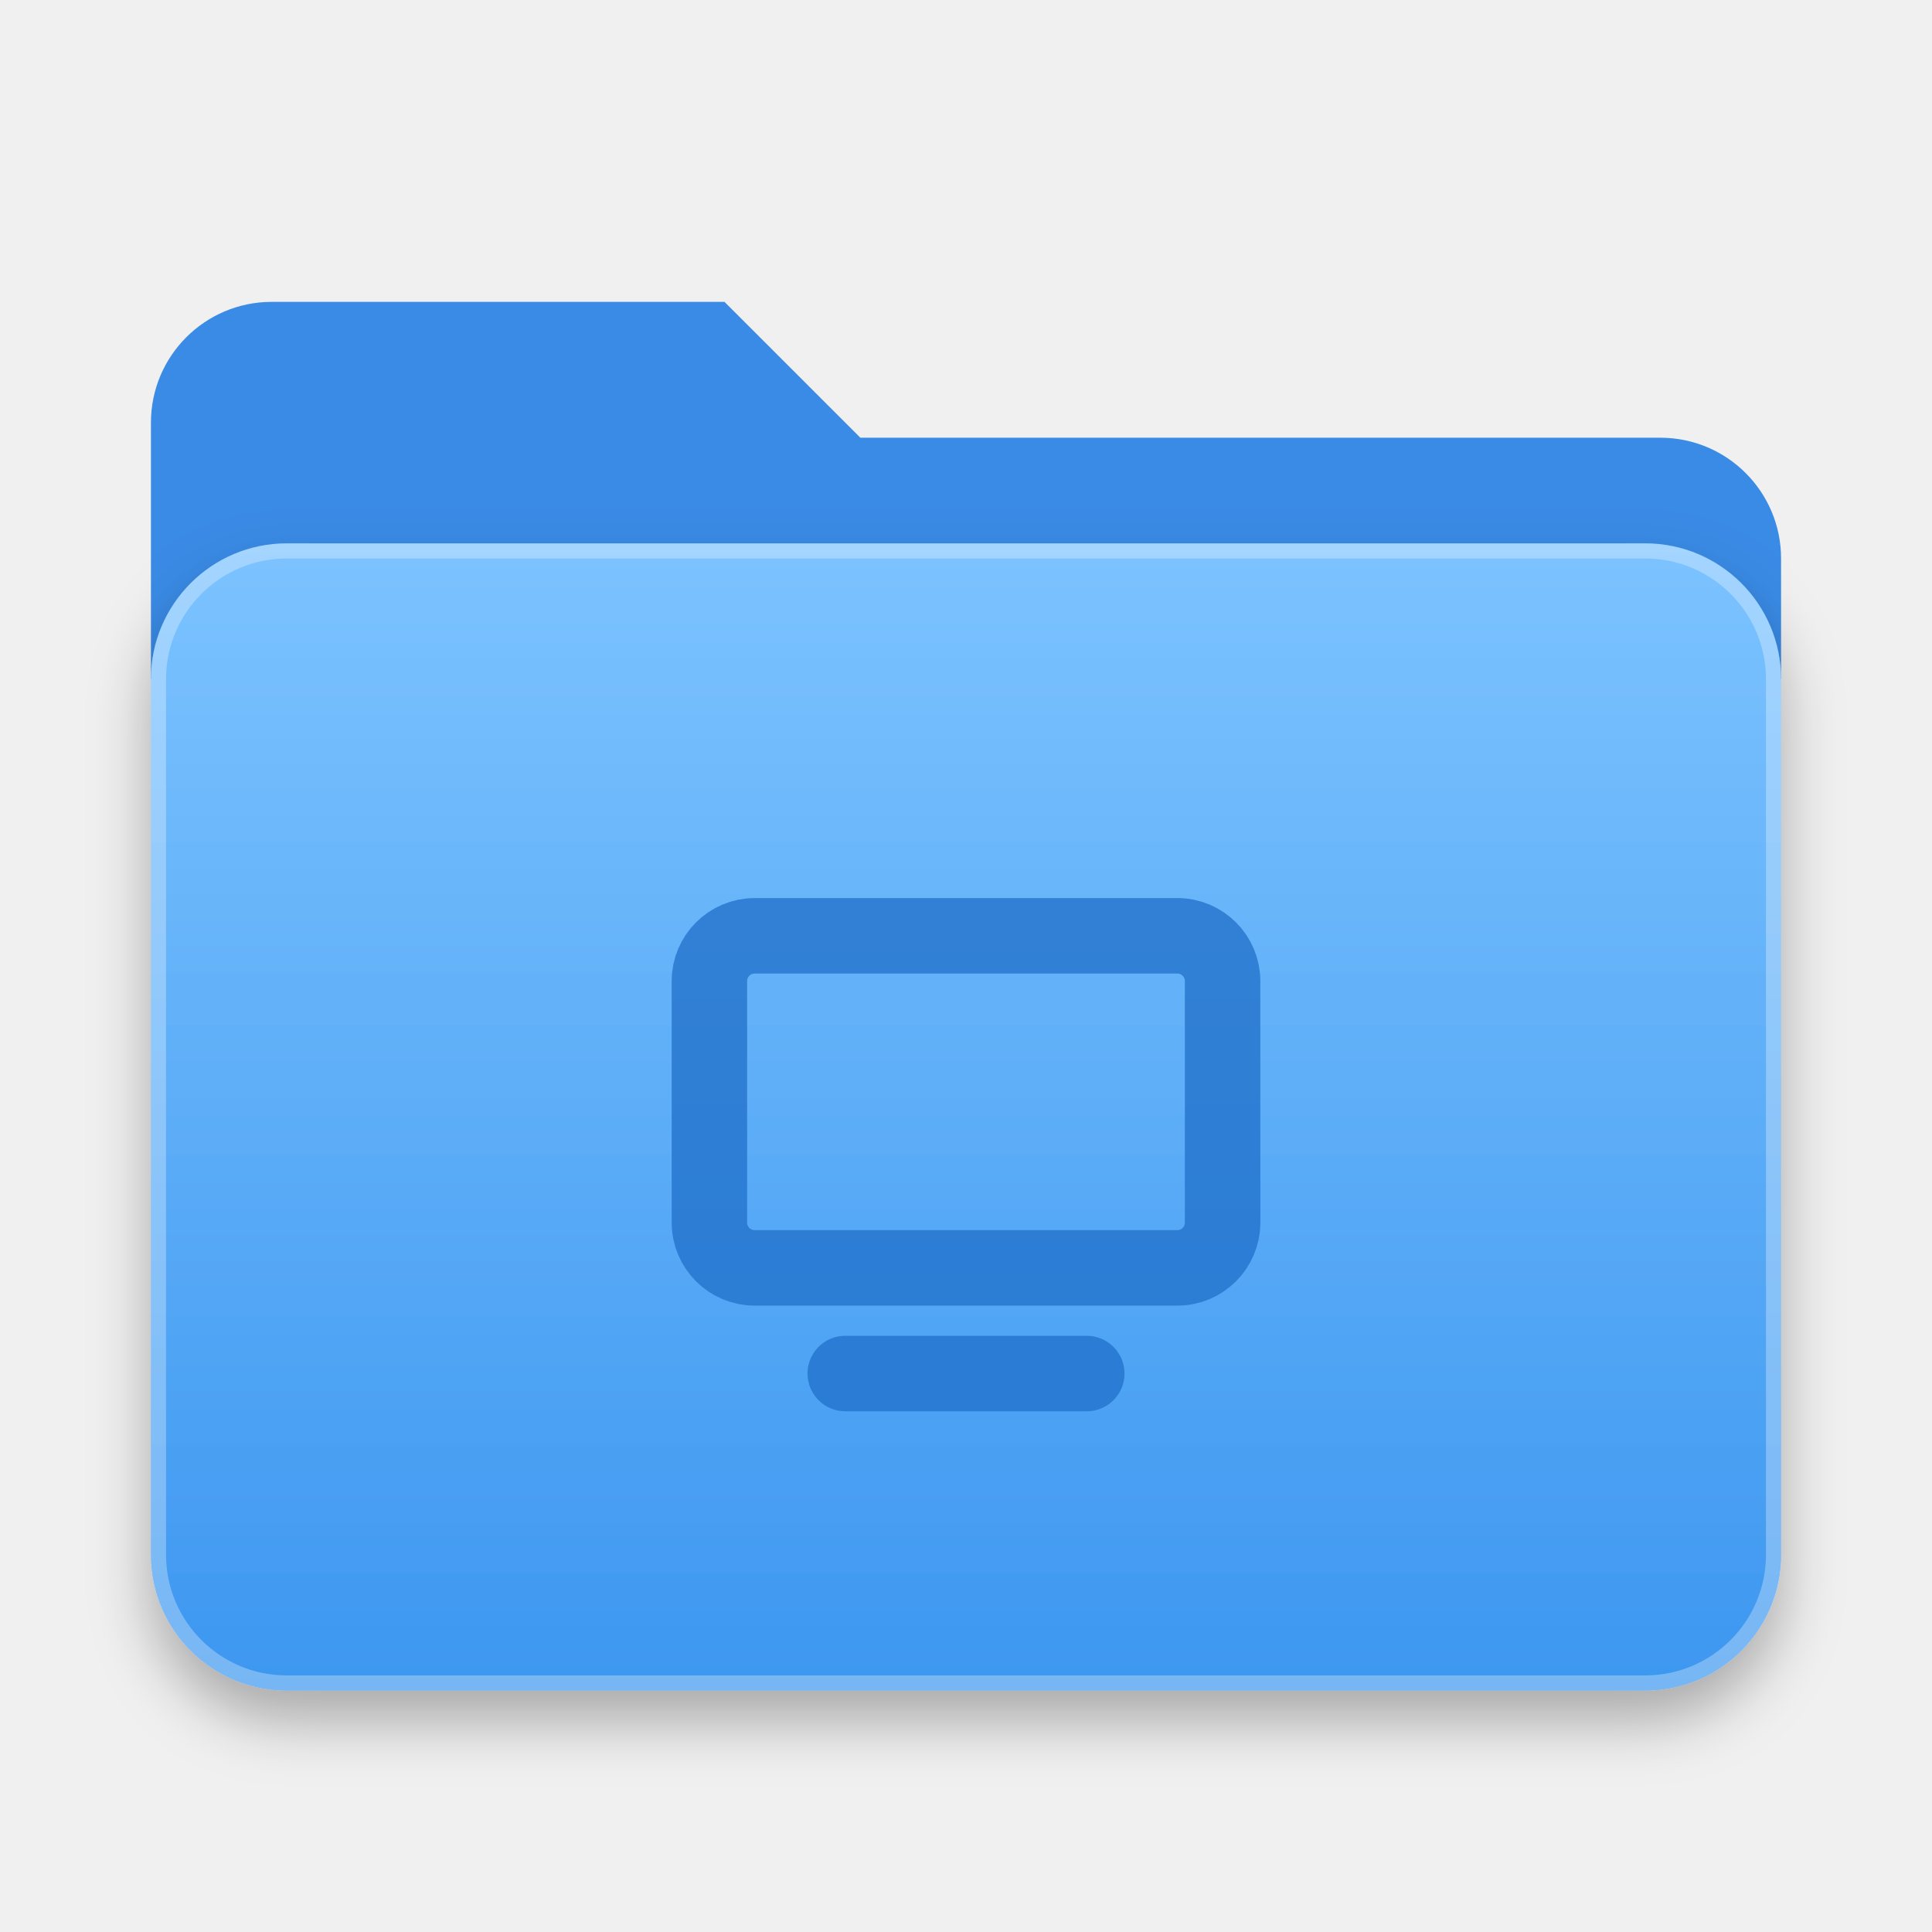
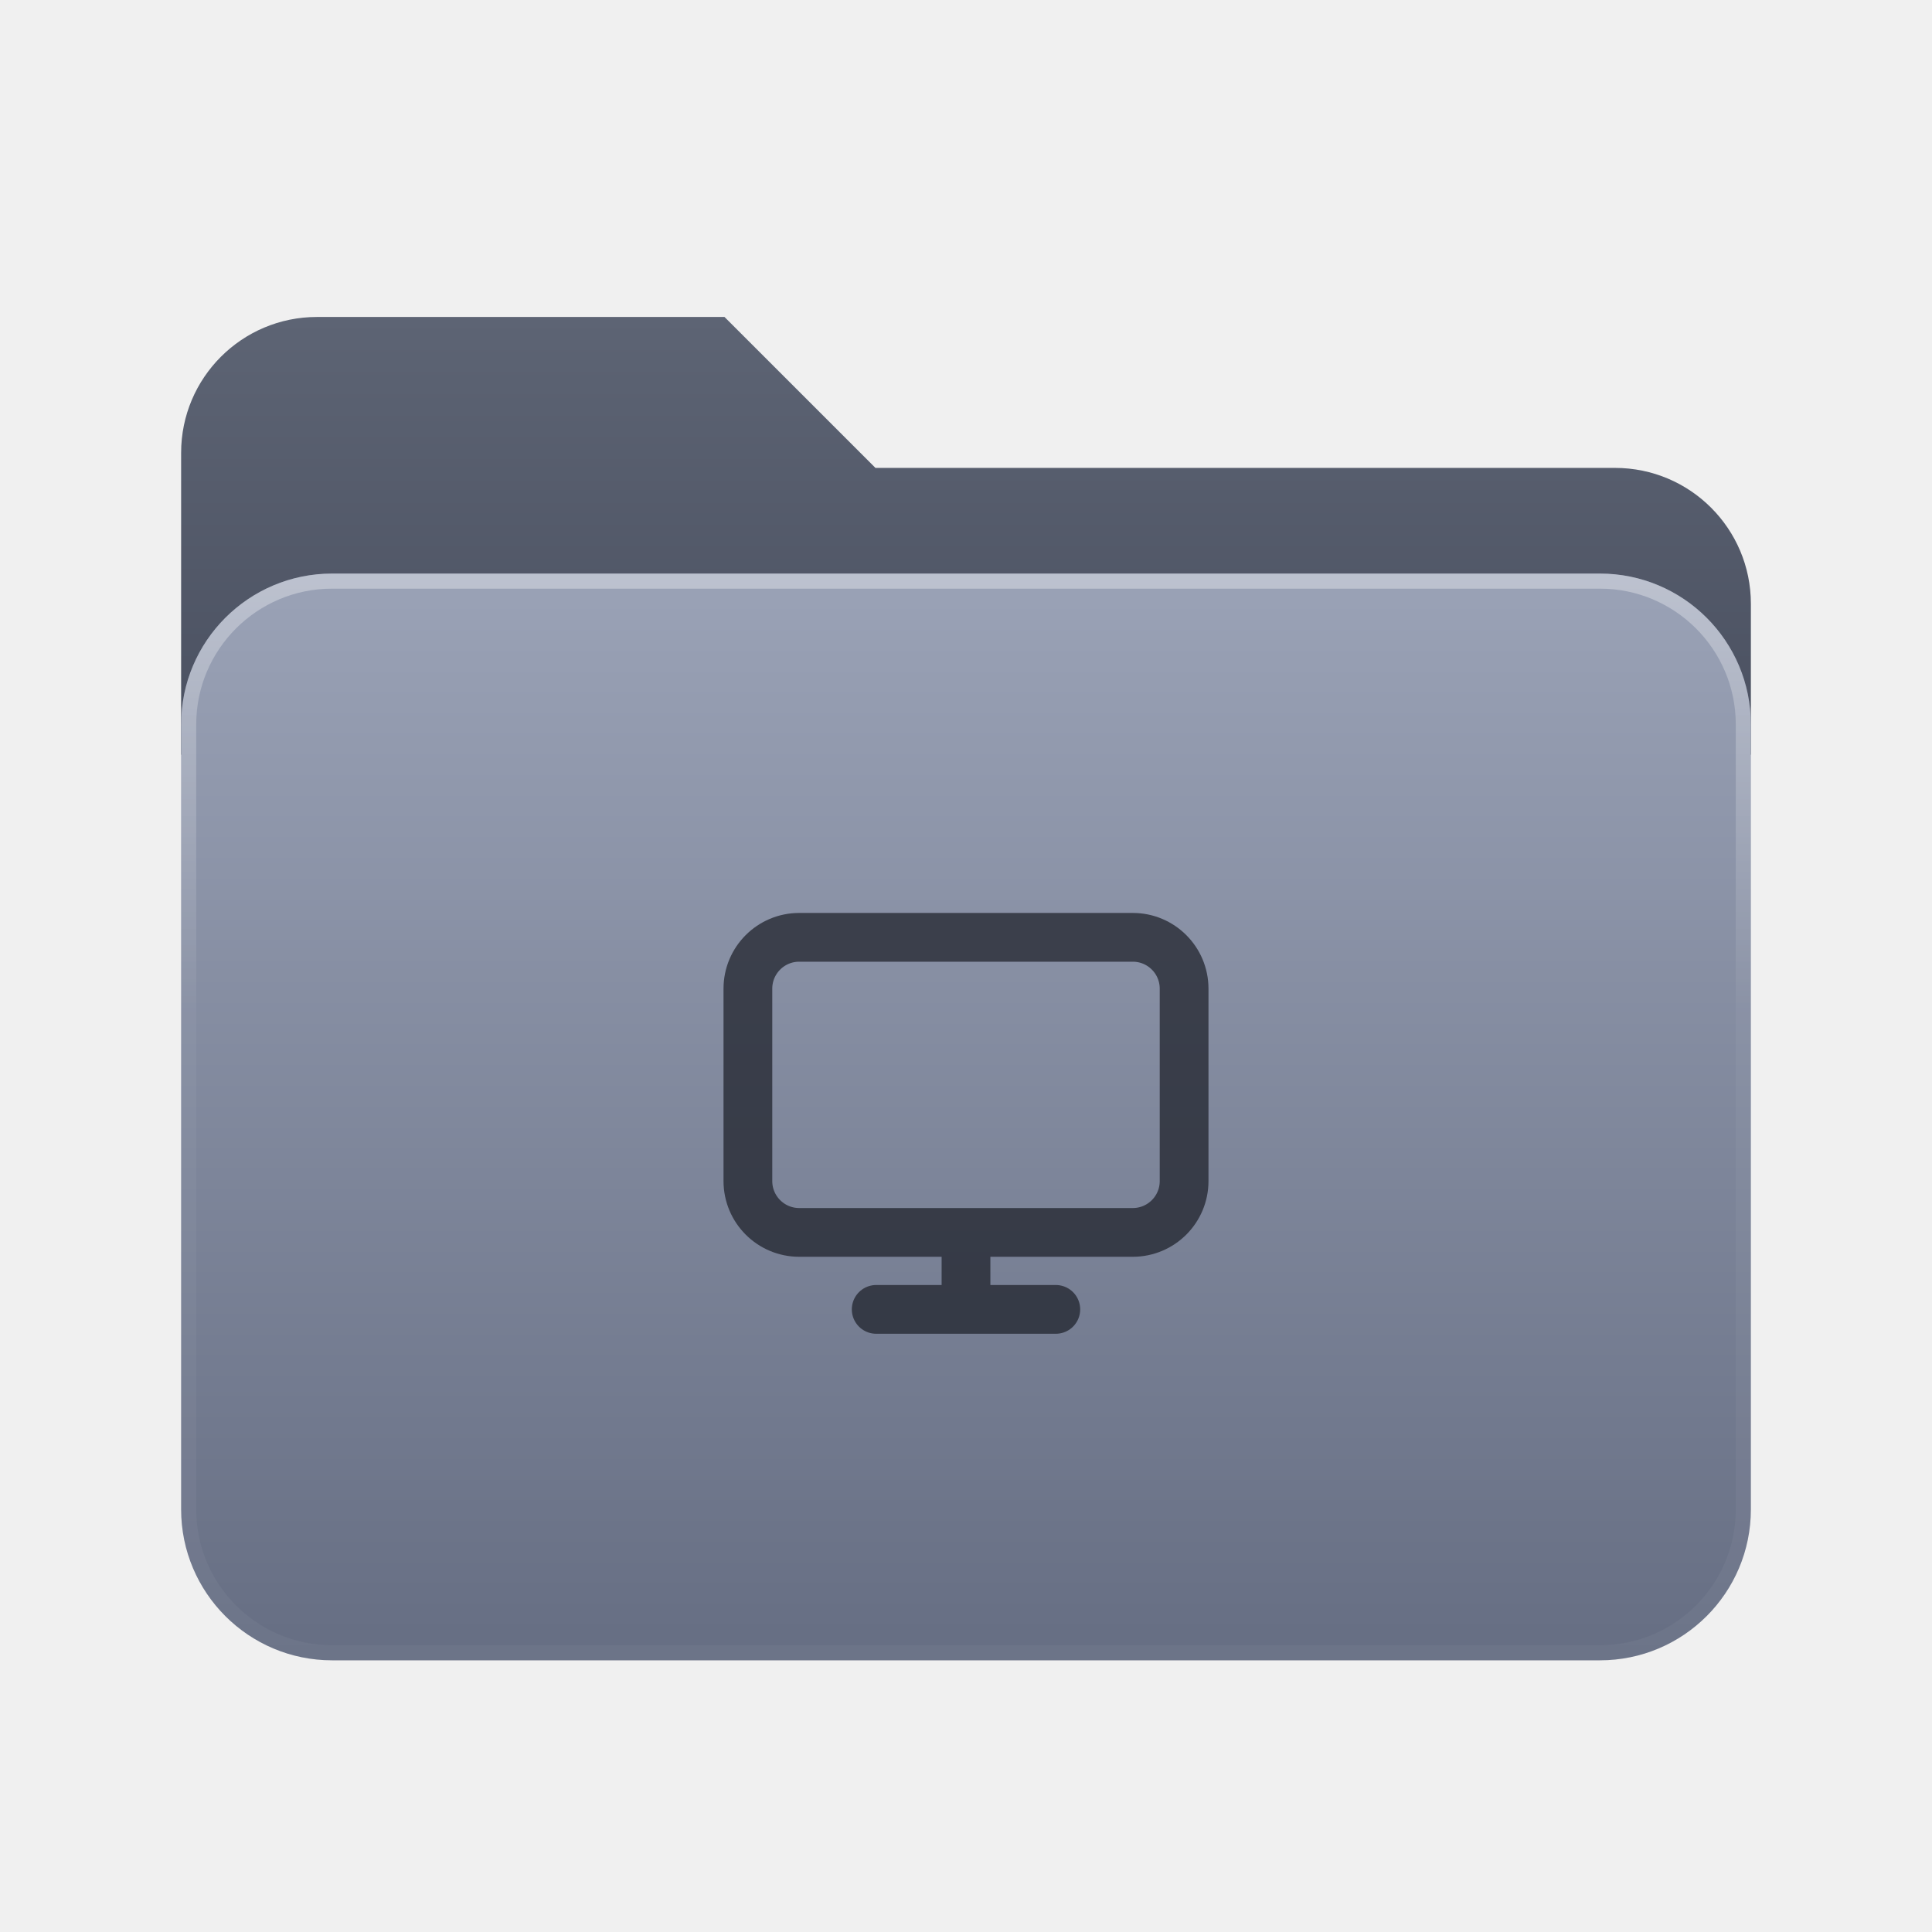
<svg xmlns="http://www.w3.org/2000/svg" viewBox="0 0 128 128" width="128" height="128">
  <defs>
+     <linearGradient id="b" x1="0" y1="0" x2="0" y2="1">
+       <stop offset="0" stop-color="#5d6474" />
+       <stop offset="1" stop-color="#4a5060" />
+     </linearGradient>
    <linearGradient id="f" x1="0" y1="0" x2="0" y2="1">
-       <stop offset="0" stop-color="#7cc3ff" />
-       <stop offset="1" stop-color="#3d97f0" />
+       <stop offset="0" stop-color="#9aa2b6" />
+       <stop offset="1" stop-color="#666e83" />
    </linearGradient>
-     <filter id="s" x="-10%" y="-10%" width="120%" height="130%">
-       <feDropShadow dx="0" dy="2" stdDeviation="2" flood-color="#000" flood-opacity="0.3" />
-     </filter>
+     <linearGradient id="r" x1="0" y1="0" x2="0" y2="1">
+       <stop offset="0" stop-color="#fff" stop-opacity="0.34" />
+       <stop offset="0.4" stop-color="#fff" stop-opacity="0.04" />
+     </linearGradient>
  </defs>
-   <path d="M10 28a8 8 0 0 1 8-8h30l9 9h53a8 8 0 0 1 8 8v8H10z" fill="#3a8be6" />
-   <g filter="url(#s)">
-     <rect x="10" y="36" width="108" height="76" rx="9" fill="url(#f)" />
-   </g>
-   <rect x="10.5" y="36.5" width="107" height="75" rx="8.5" fill="none" stroke="#fff" stroke-opacity="0.3" />
-   <g transform="translate(64 75)" fill="none" stroke="#1f6fc9" stroke-width="5" stroke-linecap="round" stroke-linejoin="round" opacity="0.75">
-     <rect x="-17" y="-13" width="34" height="22" rx="3" />
-     <path d="M-8 16h16" />
+   <path d="M12 30a9 9 0 0 1 9-9h27l10 10h49a9 9 0 0 1 9 9v10H12z" fill="url(#b)" />
+   <rect x="12" y="38" width="104" height="72" rx="10" fill="url(#f)" />
+   <rect x="12.500" y="38.500" width="103" height="71" rx="9.500" fill="none" stroke="url(#r)" />
+   <g transform="translate(43.600 53.600) scale(1.700)" fill="none" stroke="#1a1d25" stroke-opacity="0.7" stroke-width="1.900" stroke-linecap="round" stroke-linejoin="round">
+     <path d="M5.5 5h13a2 2 0 0 1 2 2v7.5a2 2 0 0 1 -2 2h-13a2 2 0 0 1 -2 -2v-7.5a2 2 0 0 1 2 -2z M12 16.500v3 M8.500 19.500h7" />
  </g>
</svg>
